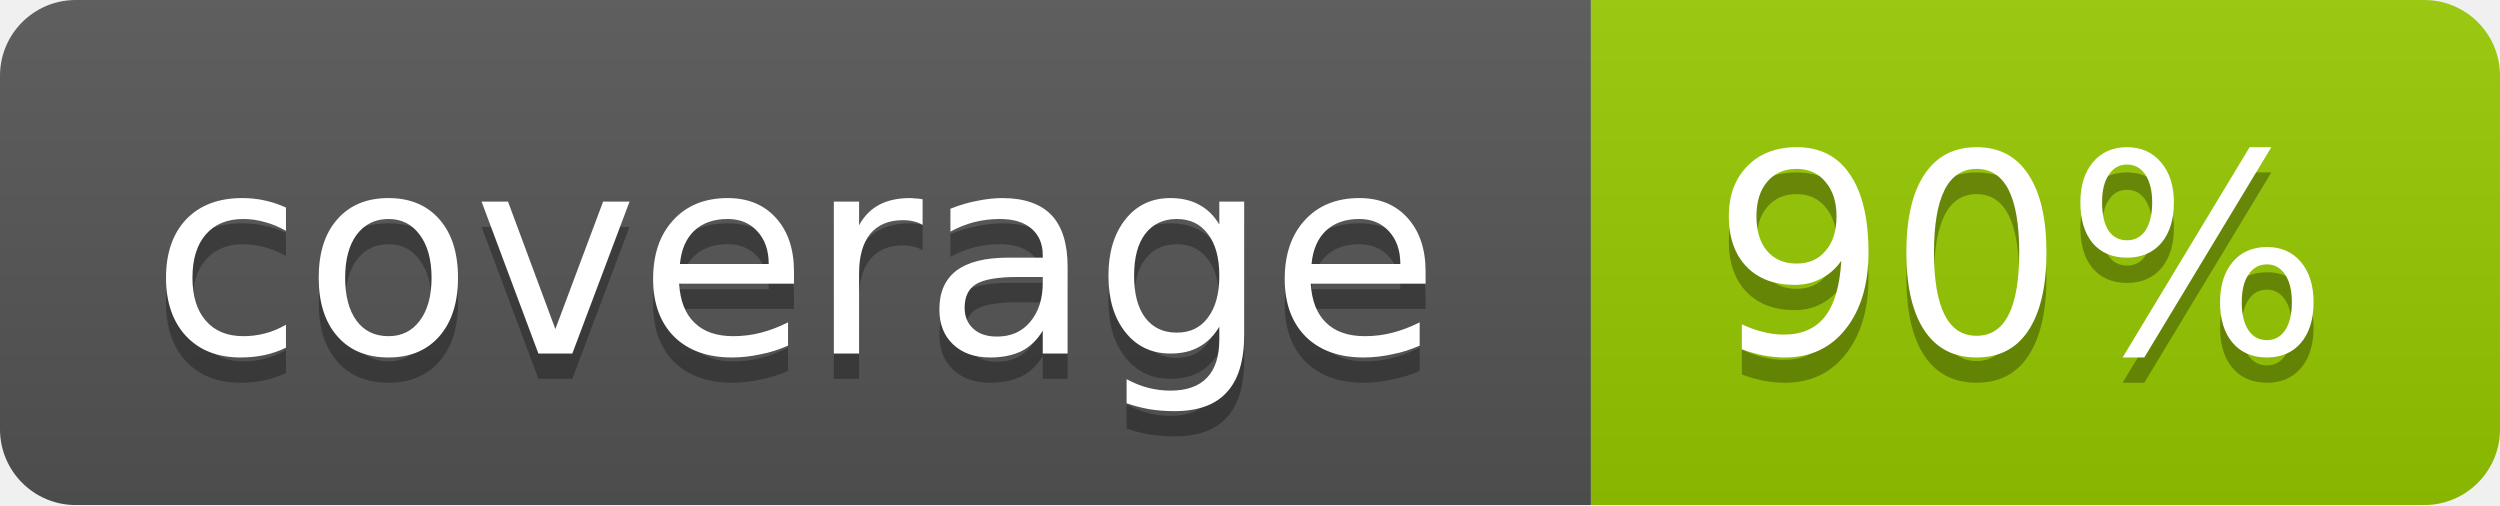
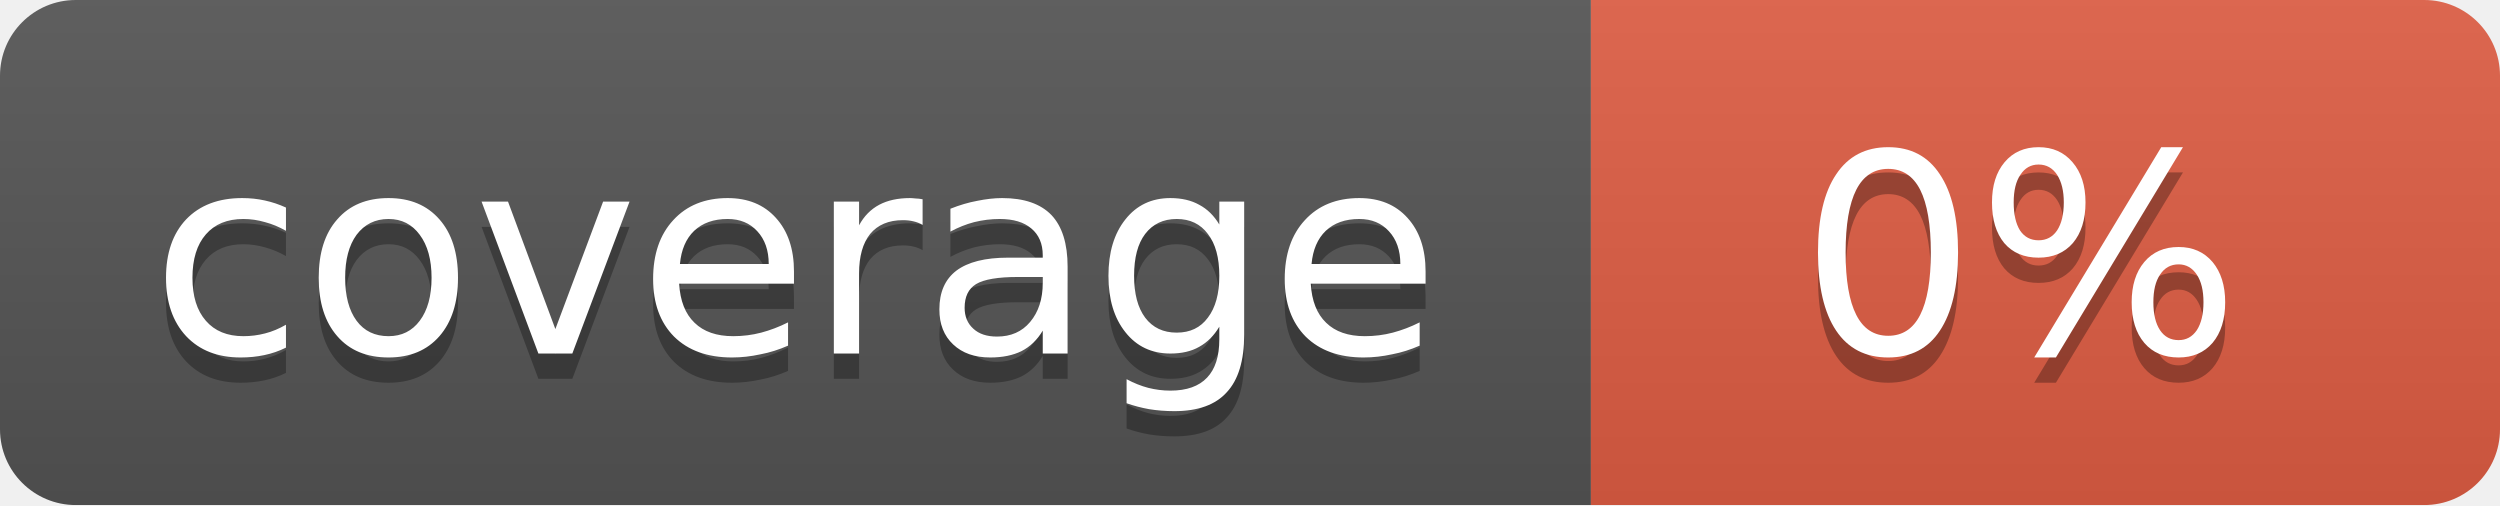
<svg xmlns="http://www.w3.org/2000/svg" width="99" height="20">
  <linearGradient id="b" x2="0" y2="100%">
    <stop offset="0" stop-color="#bbb" stop-opacity=".1" />
    <stop offset="1" stop-opacity=".1" />
  </linearGradient>
  <mask id="a">
    <rect width="99" height="20" rx="3" fill="#fff" />
  </mask>
  <g mask="url(#a)">
    <path fill="#555" d="M0 0h63v20H0z" />
-     <path fill="#97CA00" d="M63 0h36v20H63z" />
+     <path fill="#e05d44" d="M63 0h36v20H63z" />
    <path fill="url(#b)" d="M0 0h99v20H0z" />
  </g>
  <g fill="#fff" text-anchor="middle" font-family="DejaVu Sans,Verdana,Geneva,sans-serif" font-size="11">
    <text x="31.5" y="15" fill="#010101" fill-opacity=".3">coverage</text>
    <text x="31.5" y="14">coverage</text>
-     <text x="80" y="15" fill="#010101" fill-opacity=".3">90%</text>
-     <text x="80" y="14">90%</text>
+     <text x="80" y="15" fill="#010101" fill-opacity=".3">0%</text>
+     <text x="80" y="14">0%</text>
  </g>
</svg>
